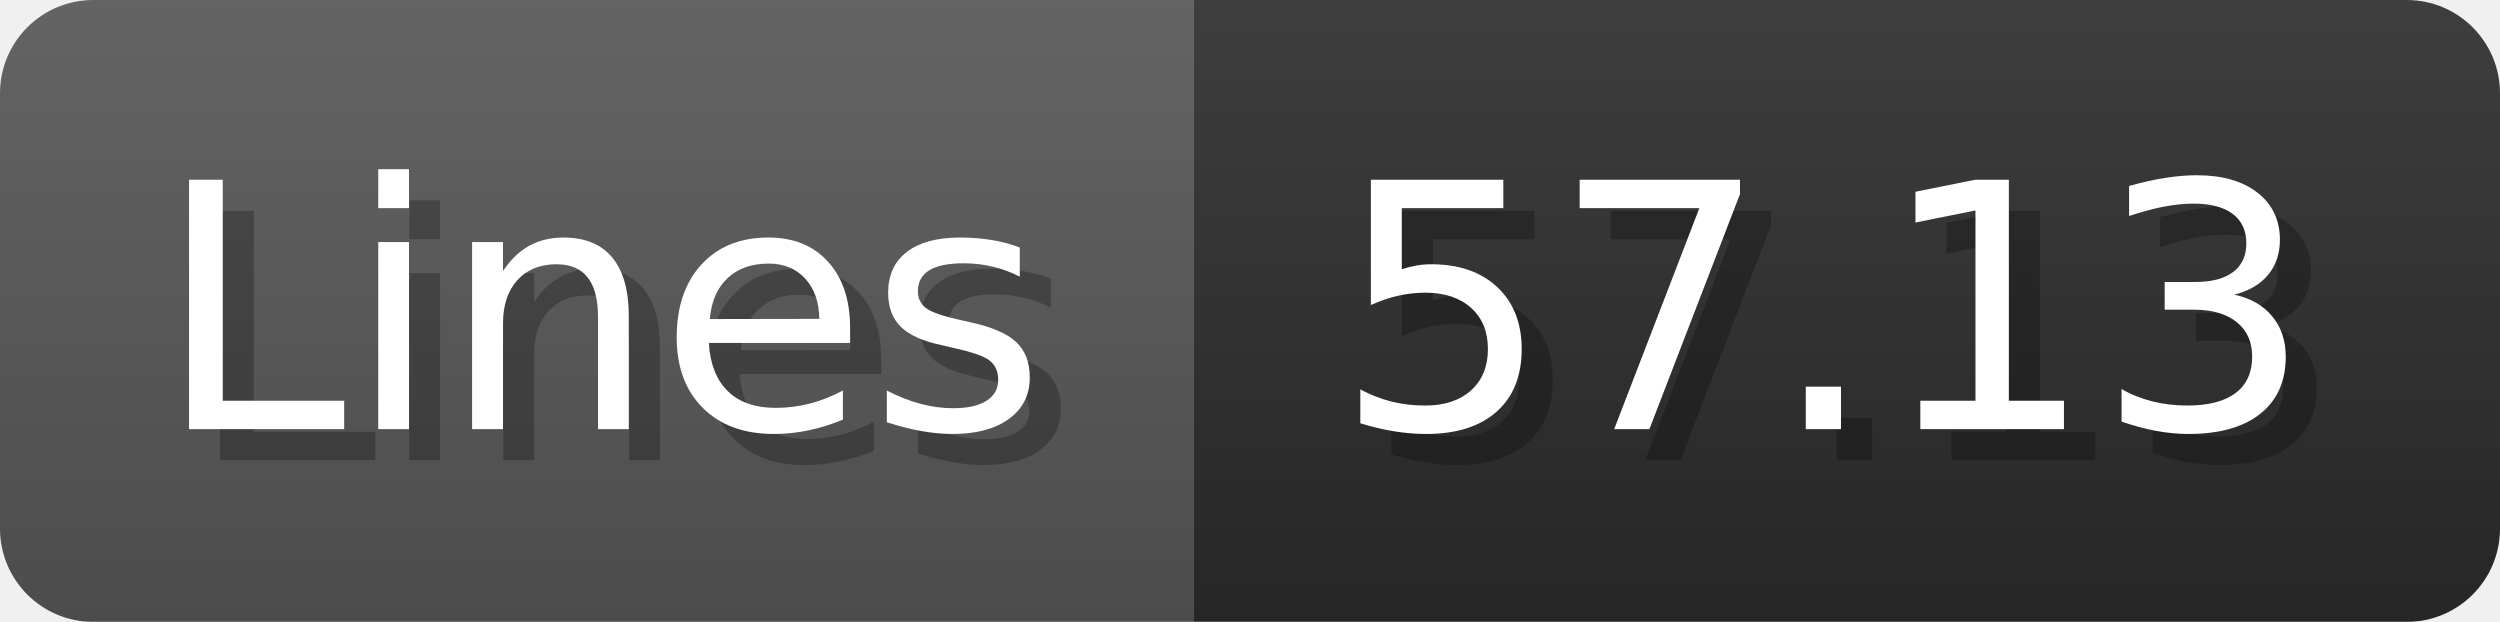
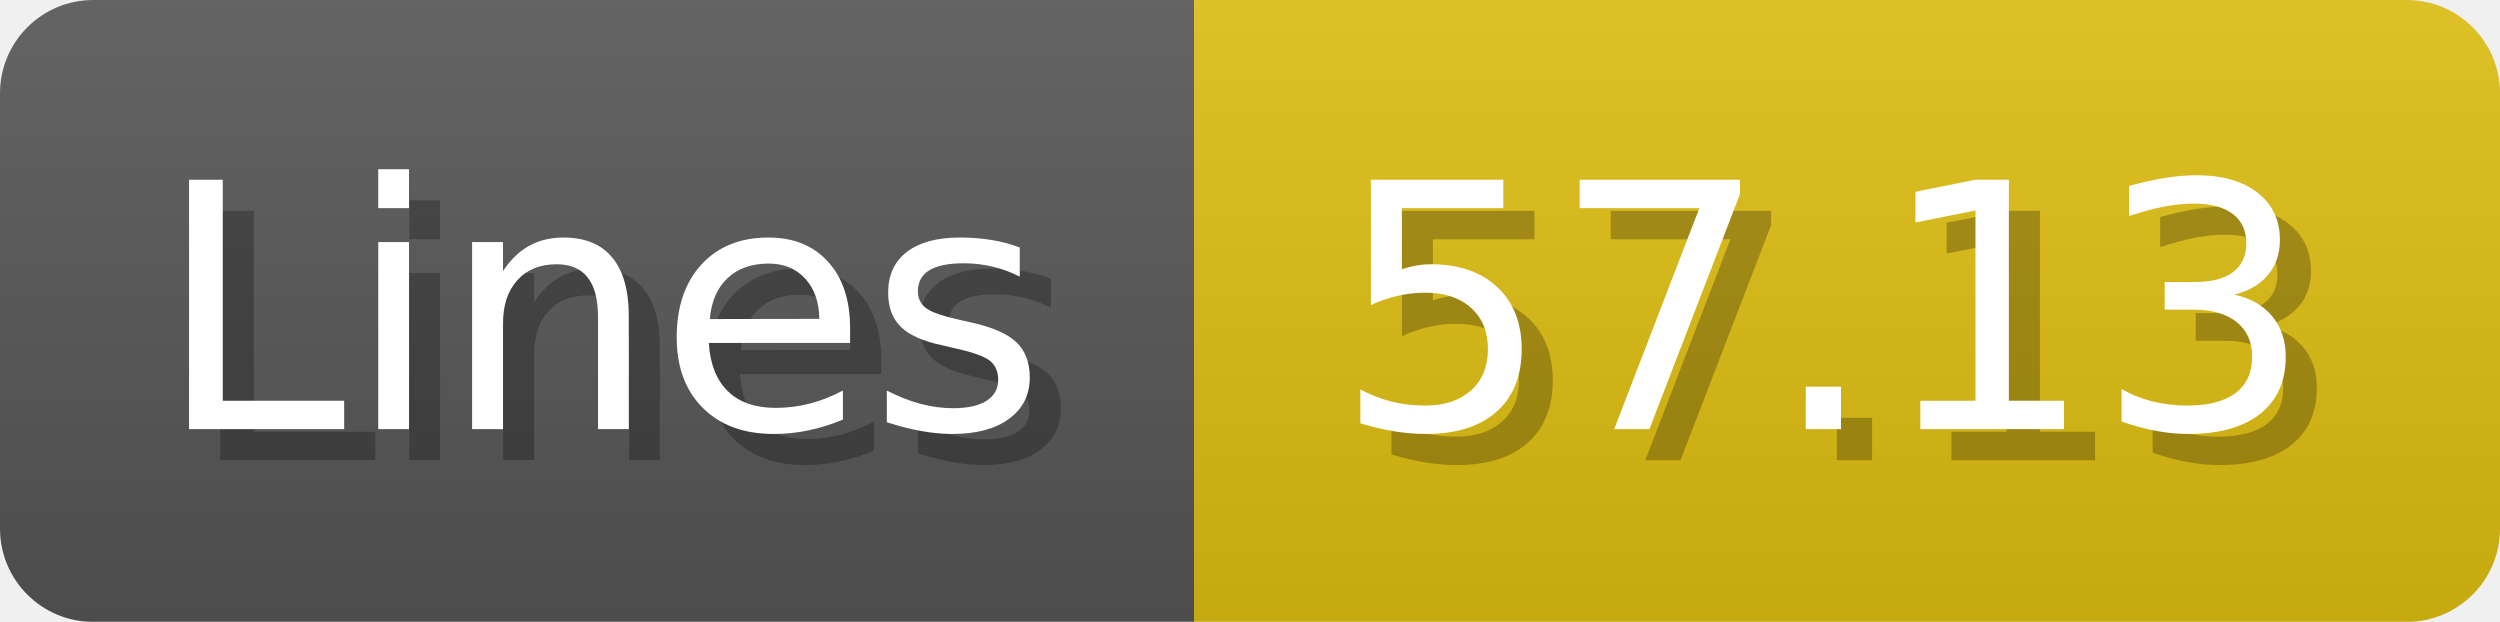
<svg xmlns="http://www.w3.org/2000/svg" width="80.4" height="20" viewBox="0 0 804 200" role="img" aria-label="Lines: 57.13">
  <linearGradient id="a" x2="0" y2="100%">
    <stop offset="0" stop-opacity=".1" stop-color="#EEE" />
    <stop offset="1" stop-opacity=".1" />
  </linearGradient>
  <mask id="m">
    <rect width="804" height="200" rx="30" fill="#FFF" />
  </mask>
  <g mask="url(#m)">
    <rect width="384" height="200" fill="#555" />
-     <rect width="420" height="200" fill="#2A2A2A" x="384" />
+     <rect width="420" height="200" fill="#DB1" x="384" />
    <rect width="804" height="200" fill="url(#a)" />
  </g>
  <g aria-hidden="true" fill="#fff" text-anchor="start" font-family="Verdana,DejaVu Sans,sans-serif" font-size="110">
    <text x="60" y="148" textLength="284" fill="#000" opacity="0.25">Lines</text>
    <text x="50" y="138" textLength="284">Lines</text>
    <text x="439" y="148" textLength="320" fill="#000" opacity="0.25">57.13</text>
    <text x="429" y="138" textLength="320">57.13</text>
  </g>
</svg>
